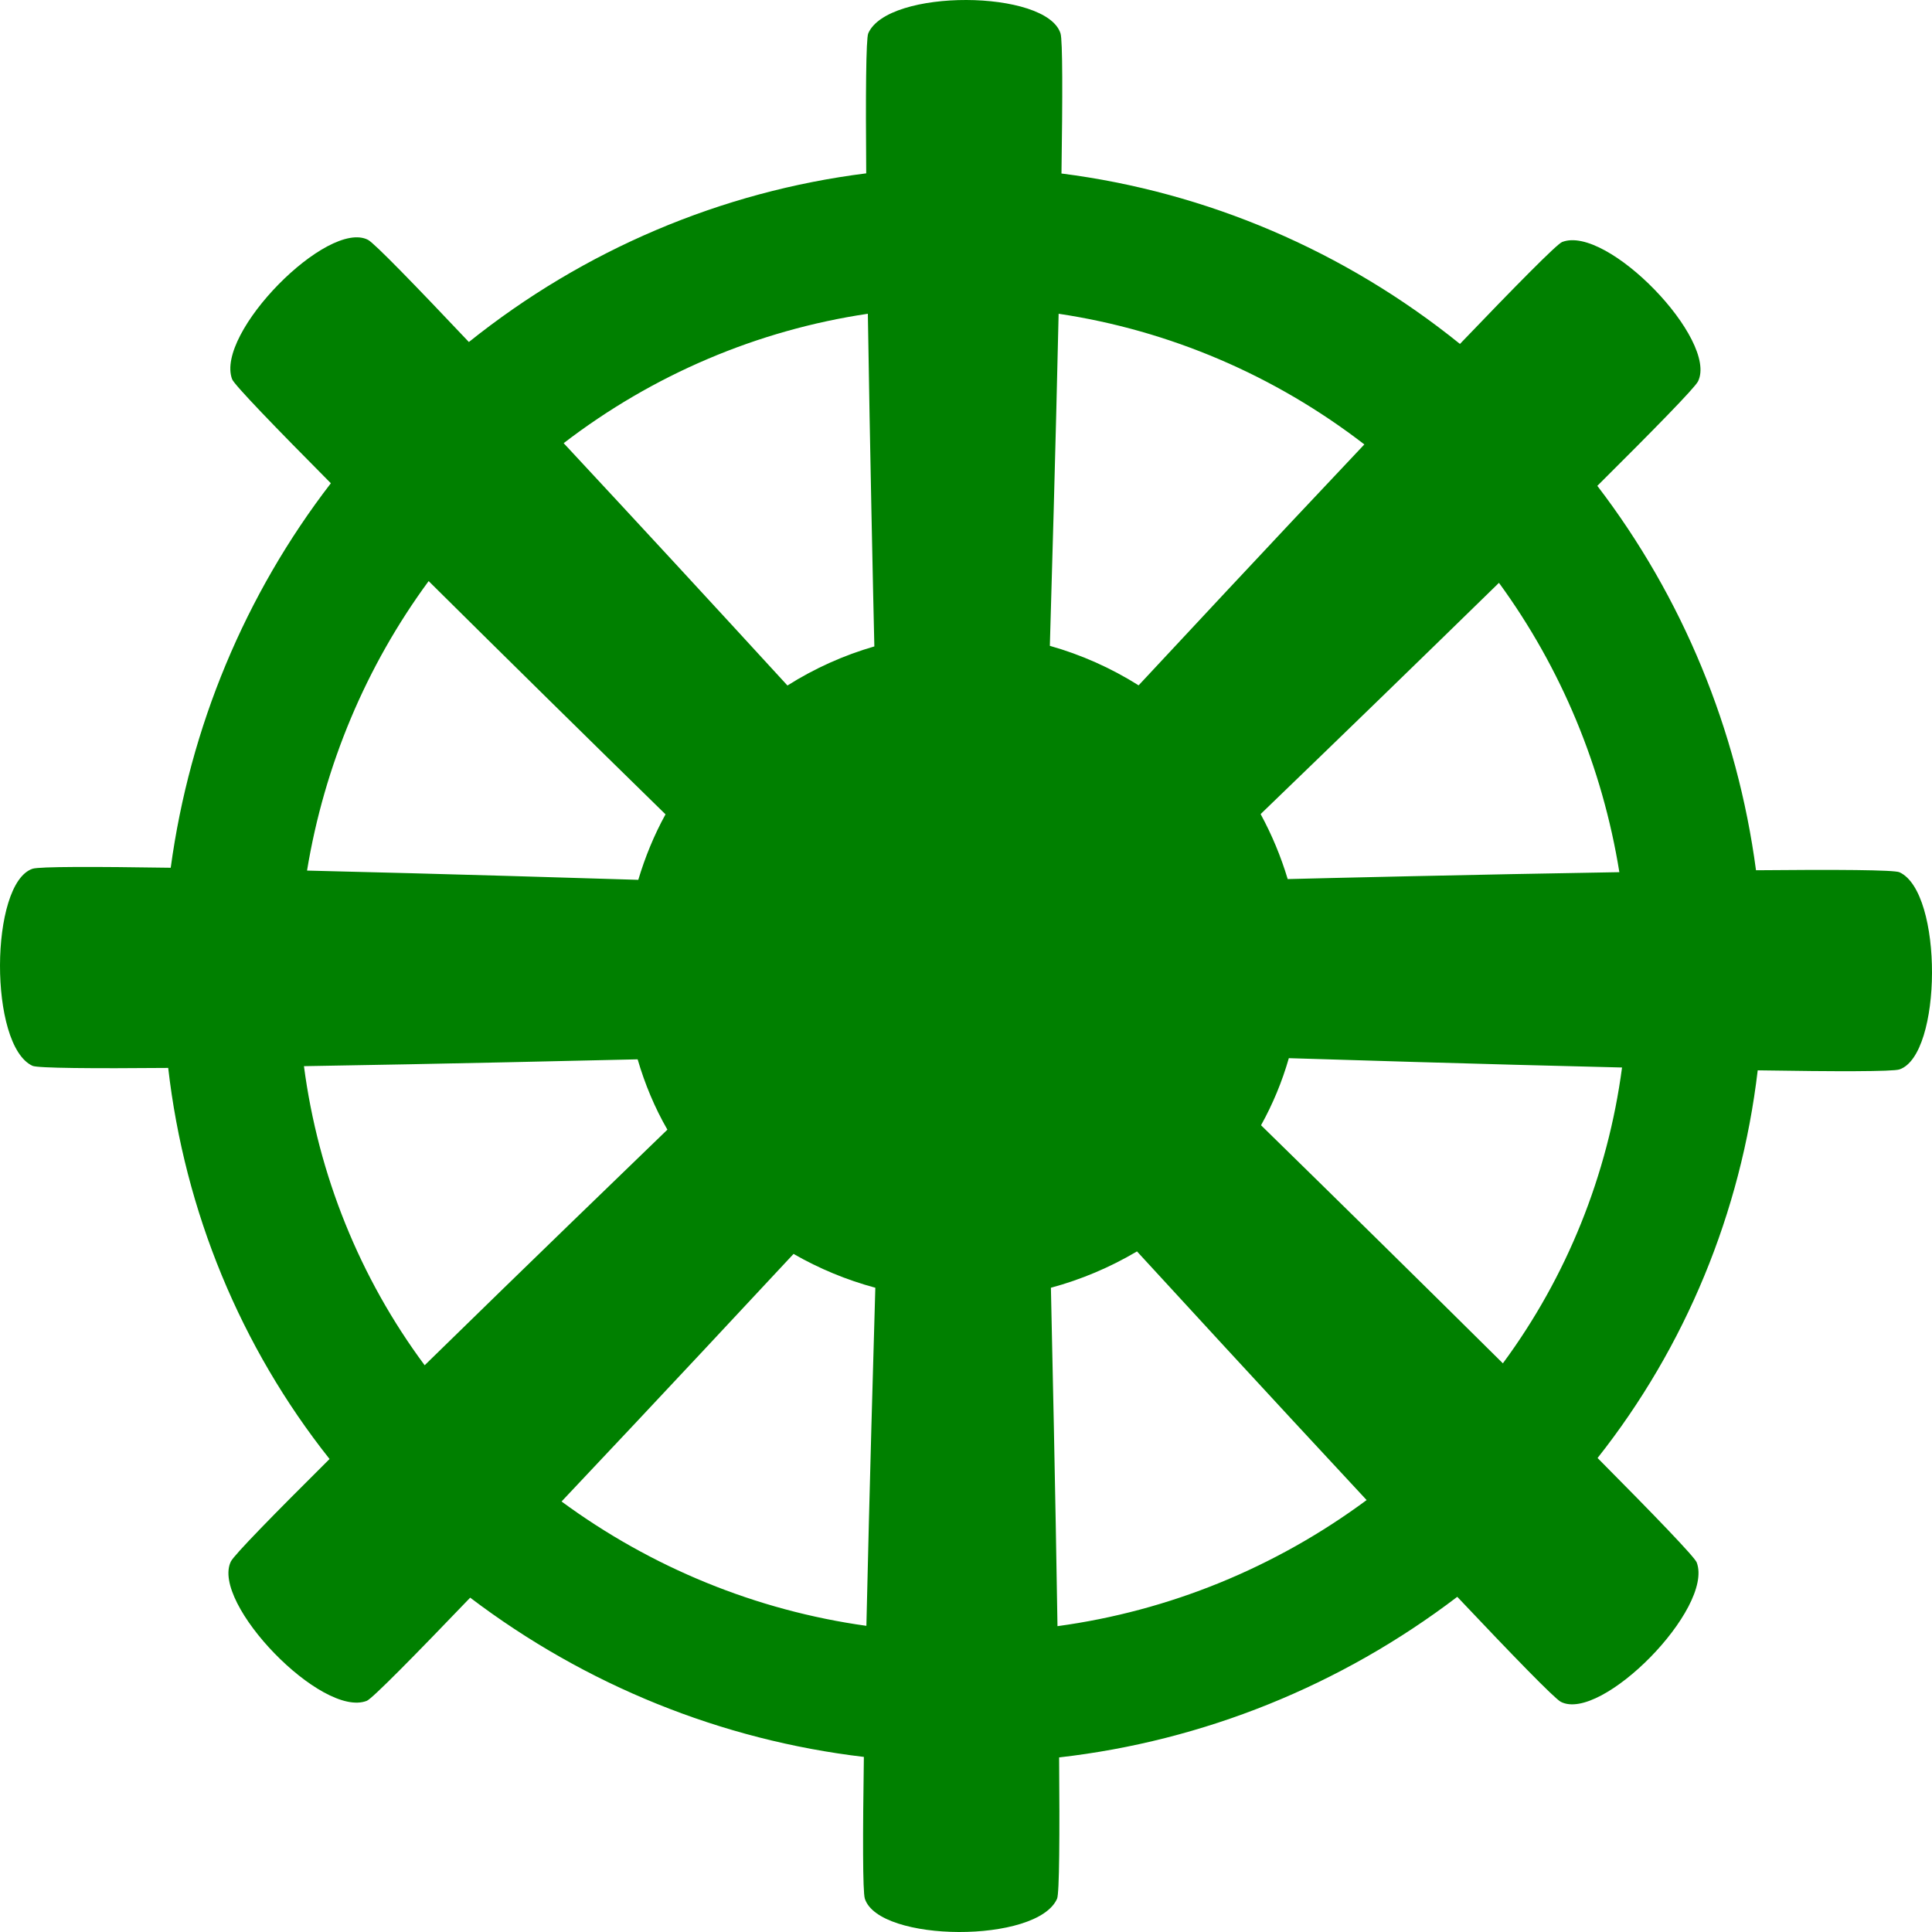
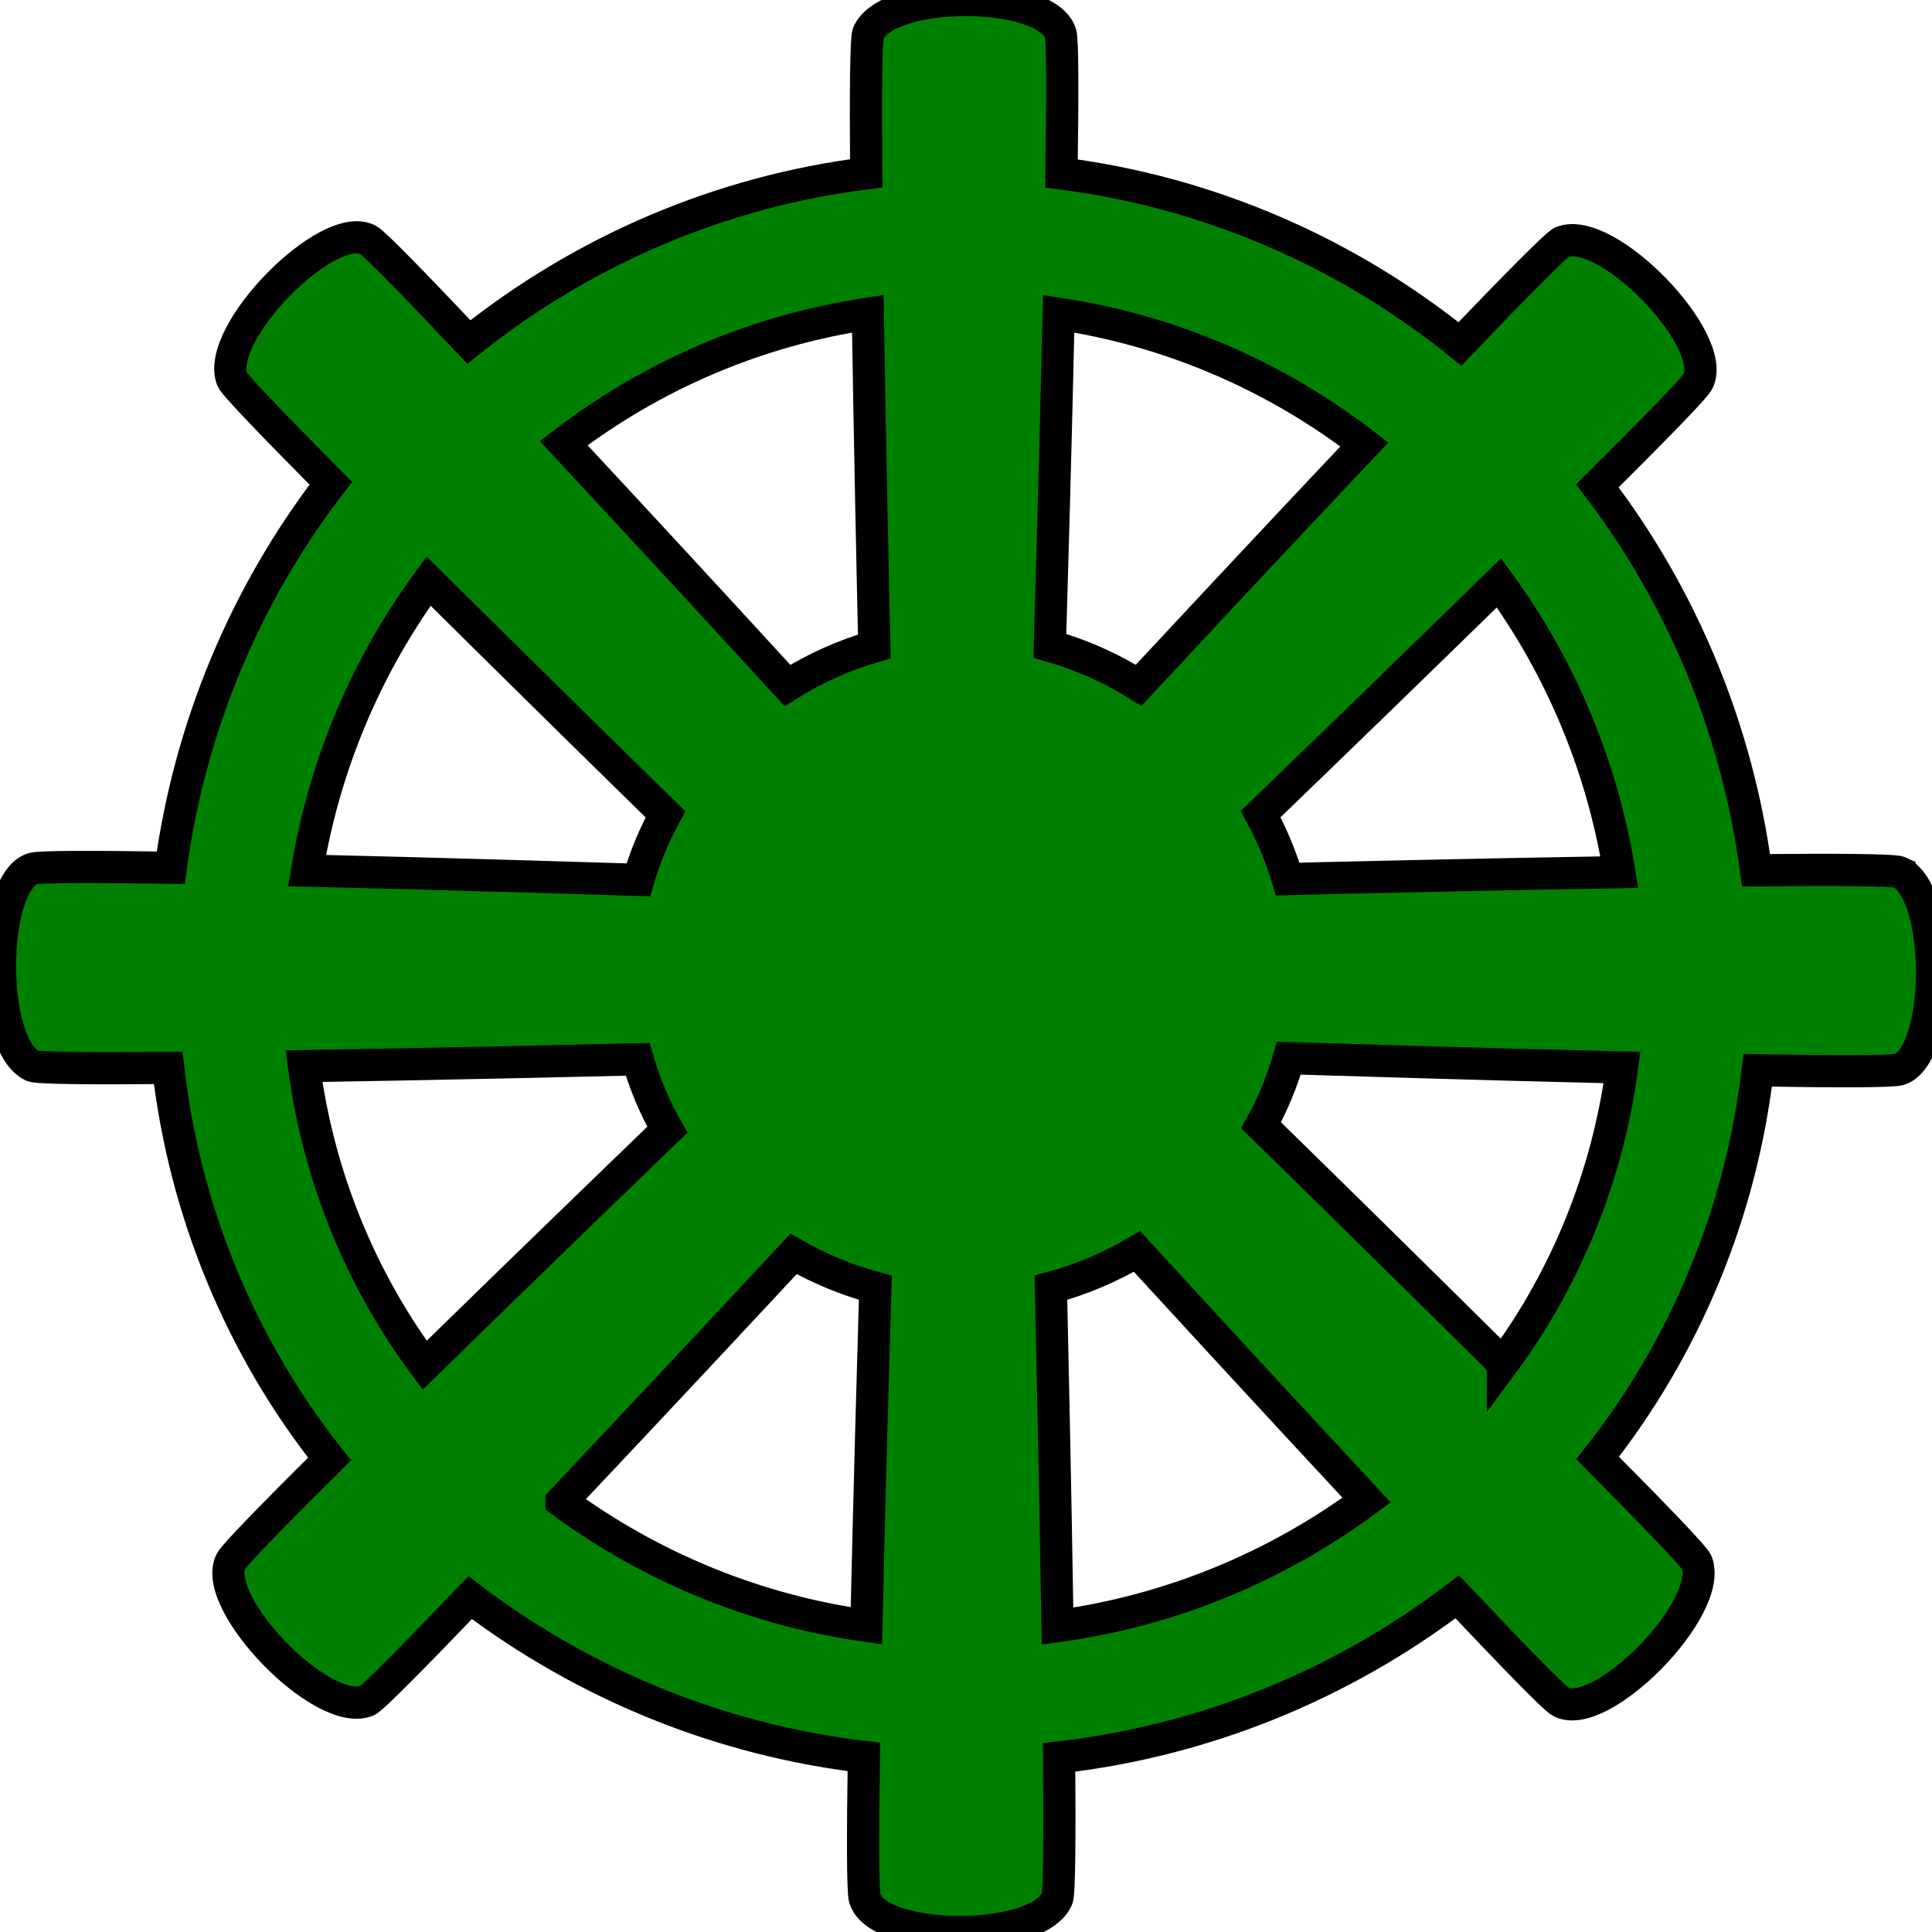
<svg xmlns="http://www.w3.org/2000/svg" width="600" height="600" version="1.1" id="svg4">
  <defs id="defs8" />
-   <path d="m 589.899,270.885 c -1.641,-0.75 -19.918,-0.854 -44.557,-0.621 A 241.466,247.538 0 0 0 496.064,150.882 c 17.419,-17.313 30.294,-30.434 31.278,-32.453 6.311,-12.836 -28.274,-48.731 -42.209,-43.271 -1.666,0.647 -14.591,13.768 -31.733,31.651 A 249.772,256.053 0 0 0 329.65,53.885 c 0.353,-23.835 0.379,-41.433 -0.303,-43.529 -4.393,-13.639 -53.595,-13.975 -59.704,0 -0.707,1.63 -0.833,19.332 -0.631,43.478 A 249.671,255.949 0 0 0 145.615,106.214 C 128.903,88.538 116.256,75.494 114.287,74.485 c -12.521,-6.47 -47.536,28.985 -42.209,43.271 0.631,1.708 13.329,14.855 30.672,32.324 a 241.719,247.797 0 0 0 -49.732,119.409 c -23.478,-0.362 -40.871,-0.388 -42.916,0.311 -13.304,4.503 -13.632,54.942 0,61.205 1.59,0.725 18.732,0.854 42.134,0.647 a 230.409,236.203 0 0 0 50.111,121.453 c -17.116,17.003 -29.663,29.813 -30.647,31.832 -6.311,12.836 28.274,48.731 42.209,43.271 1.666,-0.647 14.768,-13.949 32.111,-32.039 a 254.518,260.918 0 0 0 122.261,49.456 c -0.353,24.068 -0.379,41.899 0.303,44.021 4.393,13.639 53.595,13.975 59.704,0 0.707,-1.63 0.833,-19.513 0.631,-43.866 a 254.392,260.789 0 0 0 123.649,-49.87 c 17.141,18.142 30.168,31.573 32.162,32.608 12.521,6.47 47.536,-28.985 42.209,-43.271 -0.631,-1.708 -13.38,-14.907 -30.799,-32.453 a 230.232,236.022 0 0 0 49.732,-120.392 c 24.058,0.388 41.932,0.414 44.027,-0.285 13.304,-4.529 13.632,-54.968 0,-61.231 z m -86.994,-0.026 c -45.163,0.751 -93.002,1.889 -102.999,2.148 a 102.039,104.605 0 0 0 -8.407,-20.186 15965.563,16367.039 0 0 0 74.018,-71.816 200.949,206.002 0 0 1 37.388,89.854 z M 423.712,138.02 c -29.738,31.47 -60.916,64.958 -70.105,74.818 A 106.861,109.548 0 0 0 326.04,200.571 c 0.48,-16.356 1.792,-61.102 2.726,-103.13 A 207.866,213.093 0 0 1 423.712,138.02 Z M 269.517,97.44 c 0.656,42.158 1.641,87.085 2.02,103.311 a 106.483,109.16 0 0 0 -26.987,12.138 13312.765,13647.532 0 0 0 -69.499,-75.258 207.108,212.316 0 0 1 94.466,-40.191 z M 133.119,180.462 a 14756.767,15127.845 0 0 0 73.563,72.437 c -3.534,6.418 -6.336,13.25 -8.457,20.341 -13.178,-0.414 -59.477,-1.837 -102.873,-2.873 A 201.277,206.338 0 0 1 133.119,180.462 Z M 94.394,331.107 c 43.421,-0.699 90.048,-1.812 103.63,-2.122 2.247,7.686 5.301,15.01 9.24,21.842 -9.391,9.058 -43.623,42.106 -75.381,73.162 a 191.759,196.581 0 0 1 -37.489,-92.882 z m 80.001,135.195 c 31.228,-33.048 64.324,-68.607 72.049,-76.888 7.927,4.555 16.46,8.1 25.396,10.507 -0.505,17.081 -1.818,62.732 -2.777,104.994 a 211.349,216.664 0 0 1 -94.668,-38.612 z m 154.018,38.716 c -0.656,-42.287 -1.666,-87.991 -2.045,-105.097 a 108.881,111.619 0 0 0 26.734,-11.284 c 7.523,8.204 40.316,43.918 71.317,77.225 a 211.425,216.742 0 0 1 -96.006,39.156 z m 138.316,-81.624 a 16120.011,16525.37 0 0 0 -75.103,-73.938 95.173,97.566 0 0 0 8.634,-20.833 c 10.855,0.336 58.593,1.837 103.478,2.899 a 191.027,195.831 0 0 1 -37.009,91.873 z" id="path2" style="fill:#008000;stroke-width:25.56" />
+   <g id="g864">
+     <path style="fill:#008000;stroke:#000000;stroke-width:10;stroke-miterlimit:4;stroke-dasharray:none;stroke-opacity:1" id="path2" d="m 589.899,270.885 c -1.641,-0.75 -19.918,-0.854 -44.557,-0.621 A 241.466,247.538 0 0 0 496.064,150.882 c 17.419,-17.313 30.294,-30.434 31.278,-32.453 6.311,-12.836 -28.274,-48.731 -42.209,-43.271 -1.666,0.647 -14.591,13.768 -31.733,31.651 A 249.772,256.053 0 0 0 329.65,53.885 c 0.353,-23.835 0.379,-41.433 -0.303,-43.529 -4.393,-13.639 -53.595,-13.975 -59.704,0 -0.707,1.63 -0.833,19.332 -0.631,43.478 A 249.671,255.949 0 0 0 145.615,106.214 C 128.903,88.538 116.256,75.494 114.287,74.485 c -12.521,-6.47 -47.536,28.985 -42.209,43.271 0.631,1.708 13.329,14.855 30.672,32.324 a 241.719,247.797 0 0 0 -49.732,119.409 c -23.478,-0.362 -40.871,-0.388 -42.916,0.311 -13.304,4.503 -13.632,54.942 0,61.205 1.59,0.725 18.732,0.854 42.134,0.647 a 230.409,236.203 0 0 0 50.111,121.453 c -17.116,17.003 -29.663,29.813 -30.647,31.832 -6.311,12.836 28.274,48.731 42.209,43.271 1.666,-0.647 14.768,-13.949 32.111,-32.039 a 254.518,260.918 0 0 0 122.261,49.456 c -0.353,24.068 -0.379,41.899 0.303,44.021 4.393,13.639 53.595,13.975 59.704,0 0.707,-1.63 0.833,-19.513 0.631,-43.866 a 254.392,260.789 0 0 0 123.649,-49.87 c 17.141,18.142 30.168,31.573 32.162,32.608 12.521,6.47 47.536,-28.985 42.209,-43.271 -0.631,-1.708 -13.38,-14.907 -30.799,-32.453 a 230.232,236.022 0 0 0 49.732,-120.392 c 24.058,0.388 41.932,0.414 44.027,-0.285 13.304,-4.529 13.632,-54.968 0,-61.231 z m -86.994,-0.026 c -45.163,0.751 -93.002,1.889 -102.999,2.148 a 102.039,104.605 0 0 0 -8.407,-20.186 15965.563,16367.039 0 0 0 74.018,-71.816 200.949,206.002 0 0 1 37.388,89.854 z M 423.712,138.02 c -29.738,31.47 -60.916,64.958 -70.105,74.818 A 106.861,109.548 0 0 0 326.04,200.571 c 0.48,-16.356 1.792,-61.102 2.726,-103.13 A 207.866,213.093 0 0 1 423.712,138.02 Z M 269.517,97.44 c 0.656,42.158 1.641,87.085 2.02,103.311 a 106.483,109.16 0 0 0 -26.987,12.138 13312.765,13647.532 0 0 0 -69.499,-75.258 207.108,212.316 0 0 1 94.466,-40.191 z M 133.119,180.462 a 14756.767,15127.845 0 0 0 73.563,72.437 c -3.534,6.418 -6.336,13.25 -8.457,20.341 -13.178,-0.414 -59.477,-1.837 -102.873,-2.873 A 201.277,206.338 0 0 1 133.119,180.462 Z M 94.394,331.107 c 43.421,-0.699 90.048,-1.812 103.63,-2.122 2.247,7.686 5.301,15.01 9.24,21.842 -9.391,9.058 -43.623,42.106 -75.381,73.162 a 191.759,196.581 0 0 1 -37.489,-92.882 z m 80.001,135.195 c 31.228,-33.048 64.324,-68.607 72.049,-76.888 7.927,4.555 16.46,8.1 25.396,10.507 -0.505,17.081 -1.818,62.732 -2.777,104.994 a 211.349,216.664 0 0 1 -94.668,-38.612 z m 154.018,38.716 c -0.656,-42.287 -1.666,-87.991 -2.045,-105.097 a 108.881,111.619 0 0 0 26.734,-11.284 c 7.523,8.204 40.316,43.918 71.317,77.225 a 211.425,216.742 0 0 1 -96.006,39.156 z m 138.316,-81.624 a 16120.011,16525.37 0 0 0 -75.103,-73.938 95.173,97.566 0 0 0 8.634,-20.833 c 10.855,0.336 58.593,1.837 103.478,2.899 a 191.027,195.831 0 0 1 -37.009,91.873 z" />
+   </g>
</svg>
